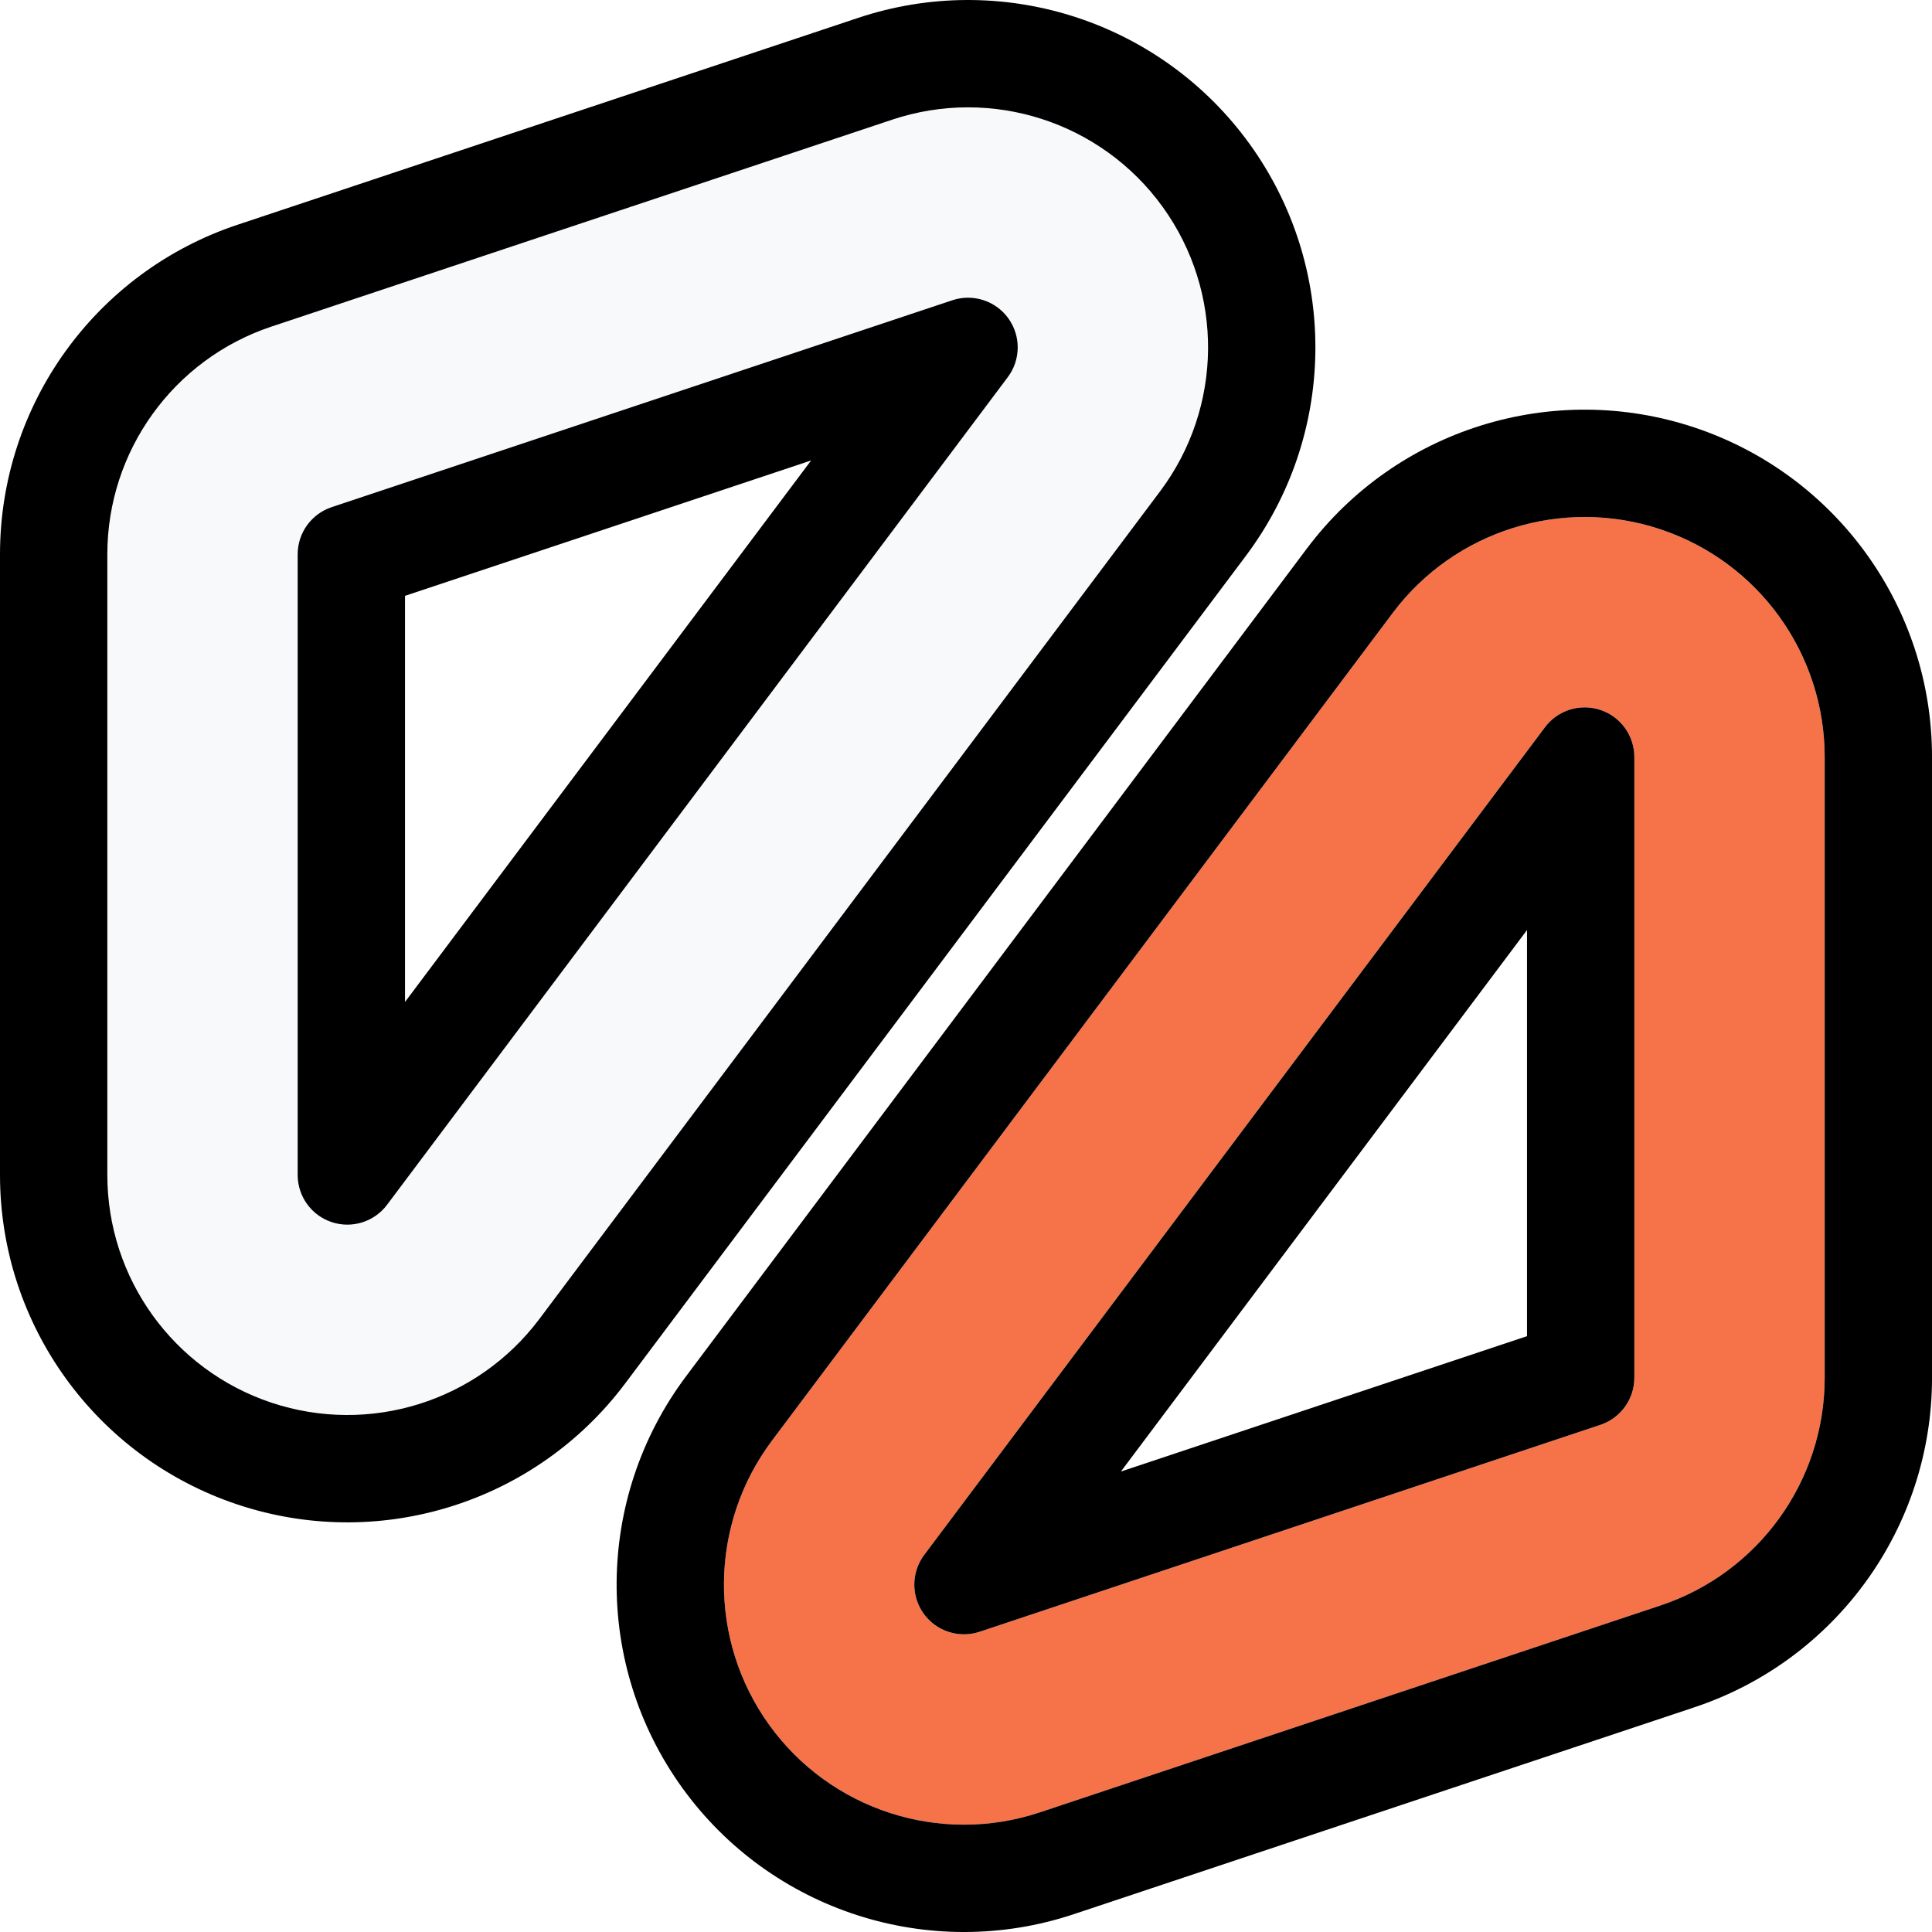
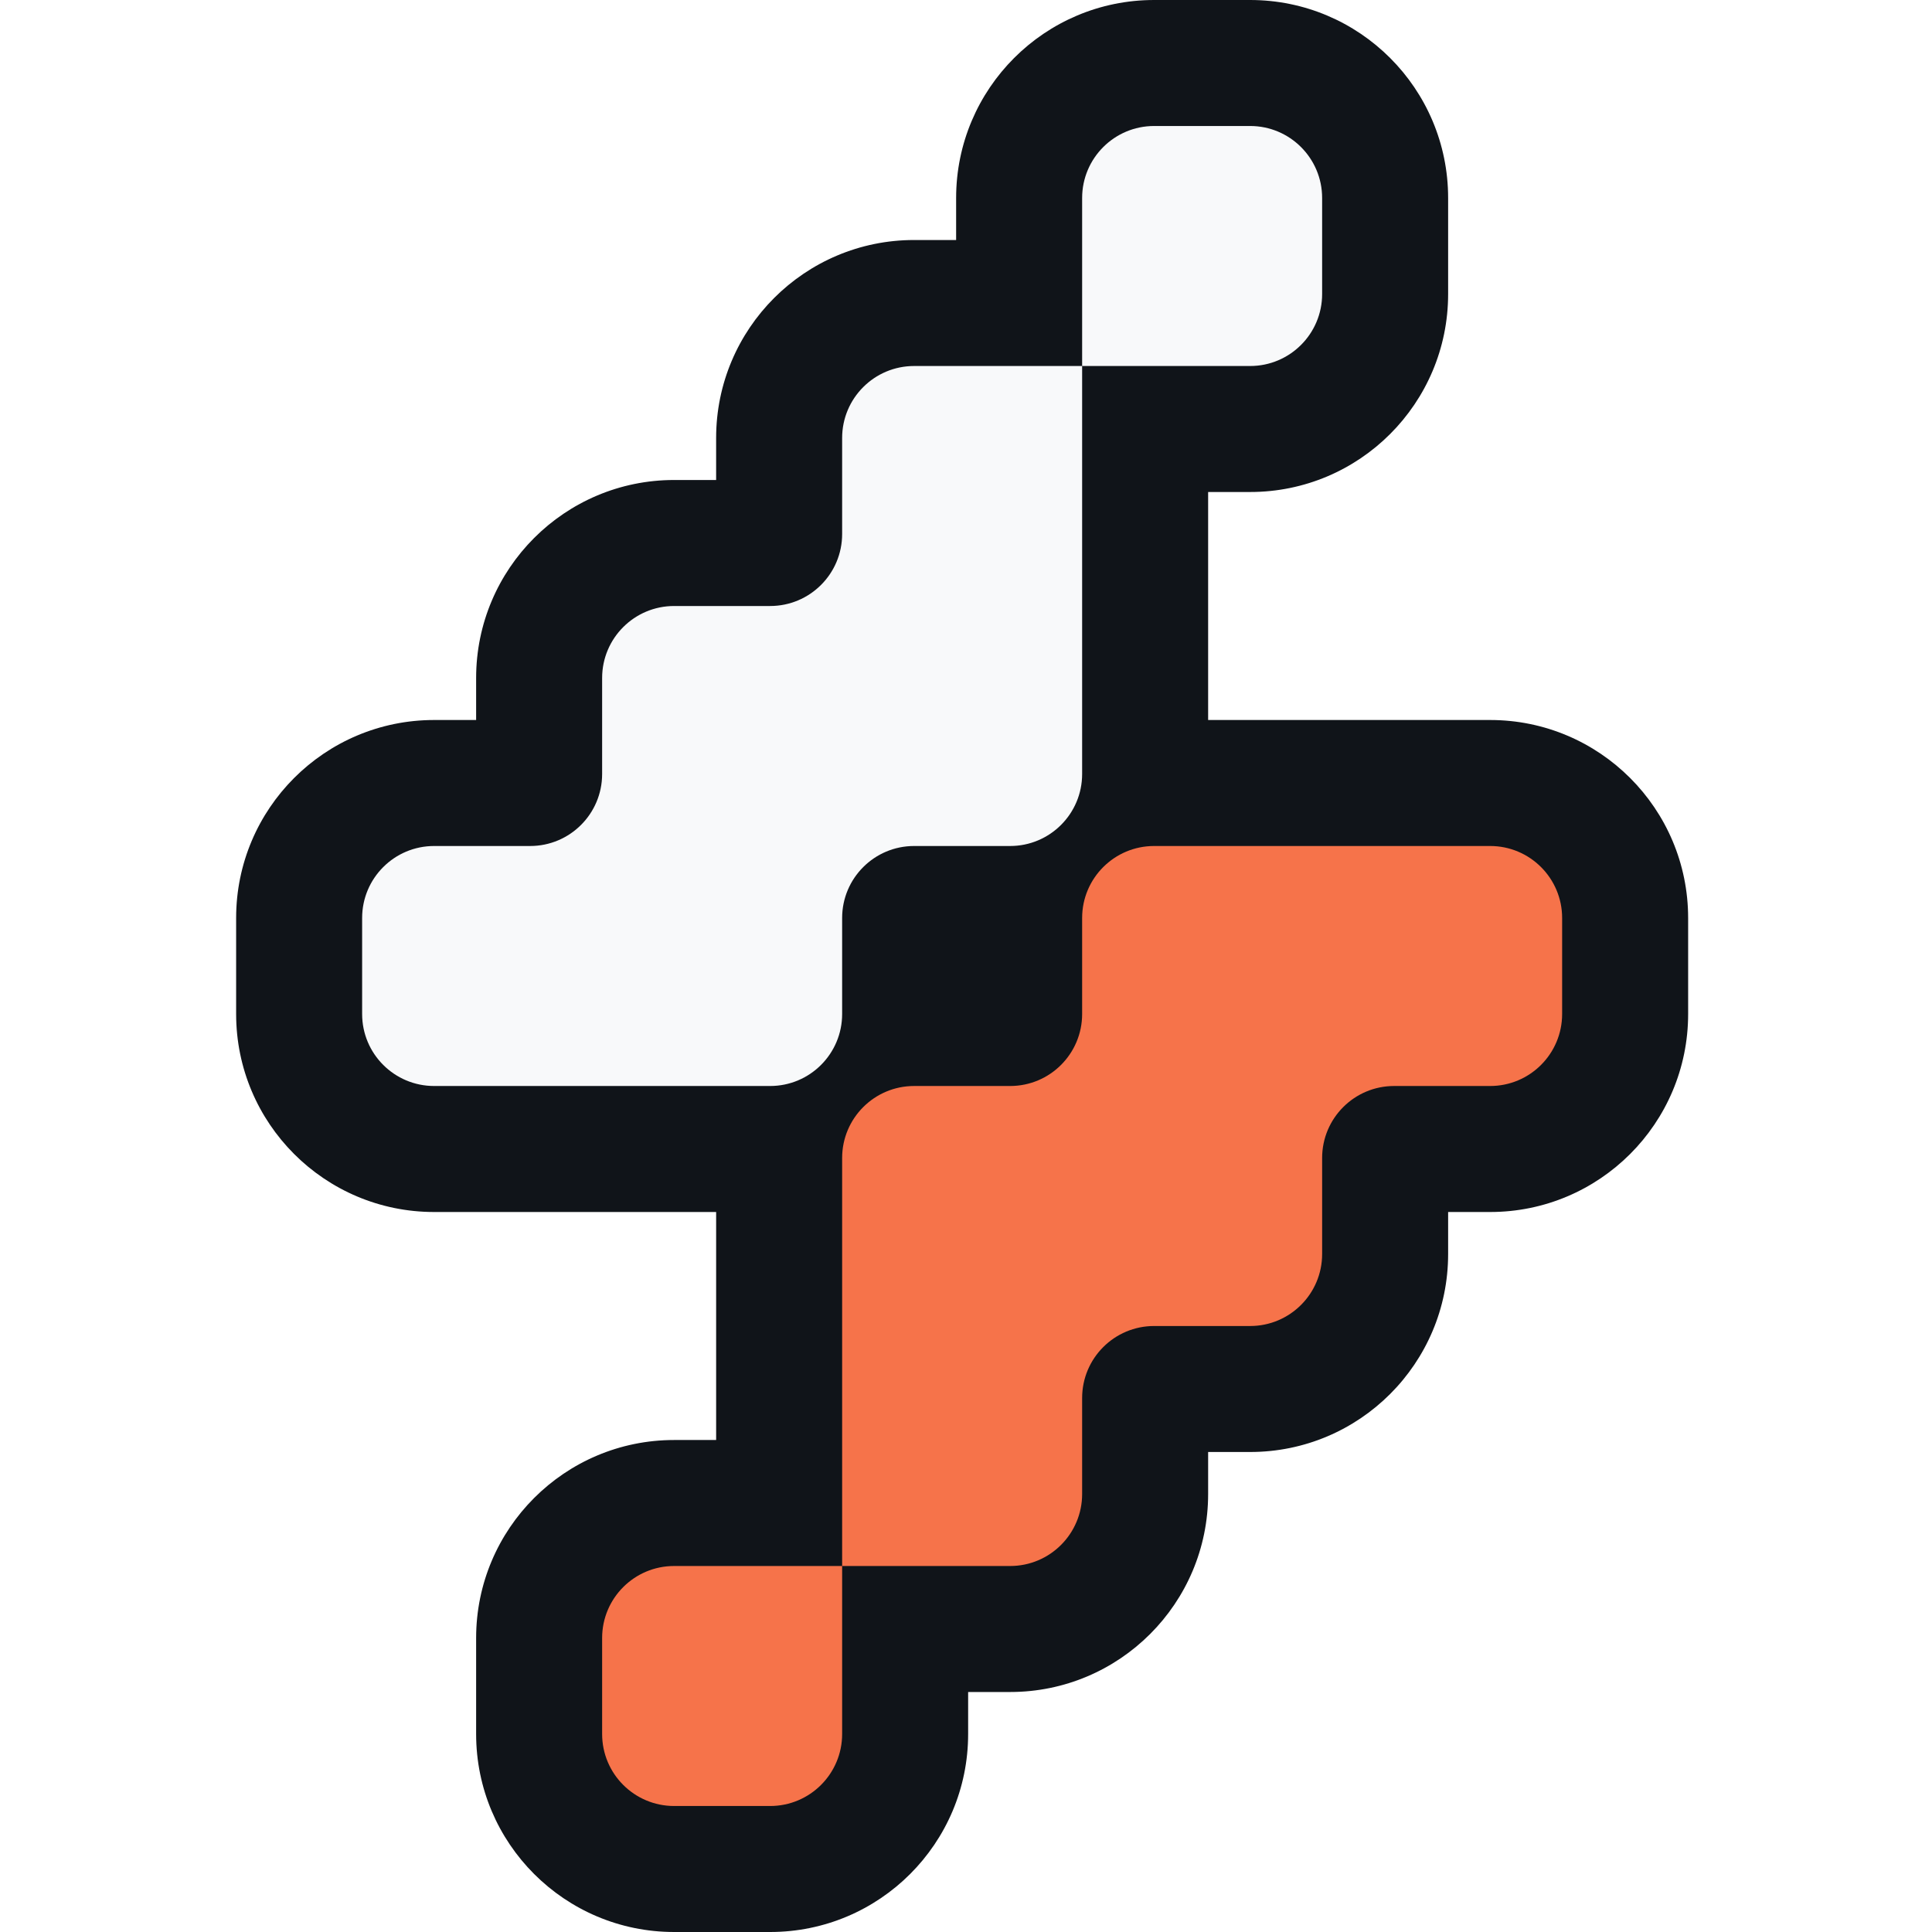
<svg xmlns="http://www.w3.org/2000/svg" width="180" height="180" viewBox="0 0 180 180" fill="none">
-   <path fill-rule="evenodd" clip-rule="evenodd" d="M129.752 57.114C135.527 49.414 145.581 46.273 154.712 49.317C163.843 52.361 170.002 60.906 170.002 70.53V128.361C170.002 137.986 163.843 146.531 154.712 149.575L96.882 168.852C87.602 171.945 77.39 168.648 71.67 160.713C65.951 152.778 66.053 142.046 71.921 134.221L129.752 57.114ZM149.104 66.141C147.215 65.512 145.135 66.162 143.94 67.755L86.11 144.862C84.895 146.481 84.874 148.701 86.057 150.343C87.241 151.985 89.354 152.667 91.274 152.027L149.104 132.75C150.993 132.12 152.268 130.352 152.268 128.361V70.53C152.268 68.539 150.993 66.771 149.104 66.141Z" fill="#F6734A" />
-   <path d="M121.752 51.114C130.11 39.971 144.66 35.425 157.874 39.83C171.088 44.235 180.002 56.601 180.002 70.53V128.361C180.002 142.29 171.089 154.657 157.874 159.061L100.044 178.339C86.615 182.815 71.835 178.043 63.558 166.56C55.281 155.076 55.428 139.546 63.921 128.222L121.752 51.114ZM154.712 49.316C145.581 46.273 135.527 49.414 129.752 57.114L71.921 134.222C66.053 142.047 65.951 152.778 71.67 160.713C77.389 168.648 87.603 171.945 96.882 168.852L154.712 149.575C163.843 146.531 170.002 137.986 170.002 128.361V70.53C170.002 60.906 163.843 52.36 154.712 49.316ZM143.941 67.755C145.136 66.162 147.216 65.512 149.105 66.142C150.994 66.771 152.268 68.539 152.268 70.53V128.361C152.268 130.352 150.993 132.12 149.105 132.75L91.274 152.027C89.354 152.667 87.24 151.984 86.057 150.343C84.874 148.701 84.896 146.481 86.11 144.862L143.941 67.755ZM104.431 137.1L142.268 124.487V86.651L104.431 137.1Z" fill="black" />
-   <path fill-rule="evenodd" clip-rule="evenodd" d="M83.121 11.15C92.4 8.057 102.613 11.354 108.332 19.289C114.051 27.224 113.95 37.955 108.081 45.78L50.25 122.888C44.475 130.588 34.421 133.728 25.29 130.685C16.159 127.641 10 119.096 10 109.471V51.641C10 42.016 16.159 33.47 25.29 30.427L83.121 11.15ZM93.945 29.659C92.762 28.017 90.649 27.335 88.729 27.975L30.898 47.251C29.009 47.881 27.735 49.649 27.735 51.641V109.471C27.735 111.463 29.009 113.23 30.898 113.86C32.787 114.49 34.867 113.84 36.062 112.247L93.893 35.139C95.107 33.52 95.128 31.3 93.945 29.659Z" fill="#F8F9FA" />
-   <path d="M79.959 1.663C93.179 -2.743 107.706 1.812 116.052 12.909L116.444 13.442L116.826 13.983C124.714 25.41 124.442 40.632 116.081 51.78L58.25 128.888C50.023 139.857 35.795 144.433 22.748 140.372L22.128 140.172C8.914 135.767 0 123.401 3.05176e-05 109.472V51.641C0 37.711 8.914 25.345 22.128 20.94L79.958 1.663H79.959ZM108.332 19.289C102.613 11.354 92.4 8.057 83.121 11.15L25.29 30.427C16.159 33.47 10 42.016 10 51.641V109.472C10 119.096 16.159 127.641 25.29 130.684C34.421 133.728 44.475 130.587 50.25 122.888L108.081 45.78C113.95 37.955 114.051 27.224 108.332 19.289ZM88.728 27.974C90.648 27.334 92.762 28.017 93.945 29.659C95.128 31.301 95.107 33.521 93.893 35.139L36.062 112.247C34.868 113.84 32.788 114.49 30.898 113.86C29.009 113.231 27.735 111.463 27.734 109.472V51.641C27.735 49.649 29.009 47.882 30.898 47.252L88.728 27.974ZM37.734 55.514V93.35L75.57 42.901L37.734 55.514Z" fill="black" />
+   <path fill-rule="evenodd" clip-rule="evenodd" d="M116.472 0C126.66 0 134.919 8.26 134.919 18.448V27.392C134.919 37.58 126.66 45.839 116.472 45.839H112.559V67.081H138.832C149.02 67.081 157.279 75.34 157.28 85.528V94.472C157.28 104.66 149.02 112.92 138.832 112.92H134.919V116.833C134.919 127.021 126.659 135.279 116.472 135.279H112.559V139.192C112.559 149.38 104.3 157.64 94.112 157.64H90.199V161.553C90.199 171.741 81.94 180 71.752 180H62.808C52.62 180 44.36 171.741 44.36 161.553V152.609C44.361 142.421 52.62 134.162 62.808 134.162H66.721V112.92H40.447C30.259 112.92 22 104.66 22 94.472V85.528C22 75.34 30.259 67.081 40.447 67.081H44.36V63.168C44.361 52.98 52.619 44.721 62.807 44.72H66.72V40.807C66.72 30.619 74.98 22.361 85.167 22.361H89.08V18.448C89.08 8.26 97.34 0 107.528 0H116.472ZM62.549 147.864C60.046 147.997 58.056 150.072 58.056 152.609V161.553C58.056 164.09 60.046 166.164 62.549 166.297L62.818 166.305H71.741L72.01 166.297C74.427 166.168 76.367 164.229 76.496 161.811L76.504 161.553V147.857H62.818L62.549 147.864ZM110.4 80.777C108.674 84.013 106.013 86.674 102.776 88.399V94.497L102.775 94.521L102.766 94.866V94.891L102.734 95.329C102.331 99.431 99.071 102.692 94.969 103.095L94.531 103.128H94.506L94.161 103.136L94.137 103.137H88.04C86.315 106.374 83.653 109.034 80.416 110.76V143.944H94.102L94.369 143.937C96.872 143.804 98.863 141.73 98.863 139.192V130.249C98.863 125.463 102.743 121.584 107.528 121.584H116.472C119.01 121.584 121.083 119.593 121.216 117.09L121.223 116.833V107.888C121.224 103.252 124.865 99.468 129.444 99.236L129.47 99.234H129.495L129.84 99.225L129.863 99.224H138.822L139.09 99.216C141.508 99.088 143.448 97.148 143.576 94.73L143.584 94.472V85.528C143.584 82.904 141.456 80.777 138.832 80.777H110.4ZM84.909 36.063C82.406 36.196 80.416 38.27 80.416 40.807V49.777L80.415 49.801L80.406 50.146V50.171L80.374 50.609C79.97 54.711 76.71 57.971 72.609 58.374L72.17 58.407H72.145L71.8 58.415L71.776 58.416H62.807C60.183 58.416 58.056 60.544 58.056 63.168V72.136L58.055 72.16L58.047 72.506V72.531L58.045 72.557C57.812 77.137 54.027 80.777 49.391 80.777H40.458L40.188 80.783C37.686 80.917 35.696 82.991 35.696 85.528V94.472C35.696 97.01 37.686 99.083 40.188 99.216L40.458 99.224H68.879C70.604 95.987 73.266 93.326 76.502 91.6V85.528C76.502 80.743 80.382 76.864 85.167 76.864H91.239C92.964 73.627 95.626 70.966 98.863 69.24V36.056H85.178L84.909 36.063ZM107.27 13.703C104.767 13.836 102.776 15.91 102.776 18.448V32.144H116.461L116.73 32.136C119.147 32.007 121.087 30.068 121.216 27.65L121.223 27.392V18.448C121.223 15.824 119.096 13.696 116.472 13.696H107.538L107.27 13.703Z" fill="#101419" />
+   <path d="M100.82 72.112C100.82 75.817 97.816 78.82 94.112 78.82H85.168C81.463 78.82 78.46 81.823 78.46 85.528V94.472C78.46 98.177 75.456 101.18 71.751 101.18H40.447C36.742 101.18 33.739 98.177 33.739 94.472V85.528C33.739 81.823 36.742 78.82 40.447 78.82H49.391C53.096 78.82 56.099 75.817 56.099 72.112V63.168C56.099 59.463 59.103 56.46 62.807 56.46H71.751C75.456 56.46 78.46 53.457 78.46 49.752V40.808C78.46 37.103 81.463 34.1 85.168 34.1H100.82V72.112Z" fill="#F8F9FA" />
+   <path d="M123.18 27.392C123.18 31.096 120.177 34.1 116.472 34.1H100.82V18.448C100.82 14.743 103.823 11.739 107.528 11.739H116.472C120.177 11.739 123.18 14.743 123.18 18.448V27.392Z" fill="#F8F9FA" />
+   <path d="M78.46 107.889C78.46 104.184 81.463 101.18 85.168 101.18H94.112C97.816 101.18 100.82 98.177 100.82 94.472V85.528C100.82 81.823 103.823 78.82 107.528 78.82L138.832 78.82C142.537 78.82 145.54 81.823 145.54 85.528V94.472C145.54 98.177 142.537 101.18 138.832 101.18L129.888 101.18C126.183 101.18 123.18 104.184 123.18 107.889V116.833C123.18 120.537 120.177 123.541 116.472 123.541H107.528C103.823 123.541 100.82 126.544 100.82 130.249V139.193C100.82 142.898 97.816 145.901 94.112 145.901H78.46L78.46 107.889Z" fill="#F6734A" />
+   <path d="M56.099 152.609C56.099 148.904 59.103 145.901 62.807 145.901L78.46 145.901L78.46 161.553C78.46 165.258 75.456 168.261 71.751 168.261L62.807 168.261C59.103 168.261 56.099 165.258 56.099 161.553L56.099 152.609Z" fill="#F6734A" />
</svg>
